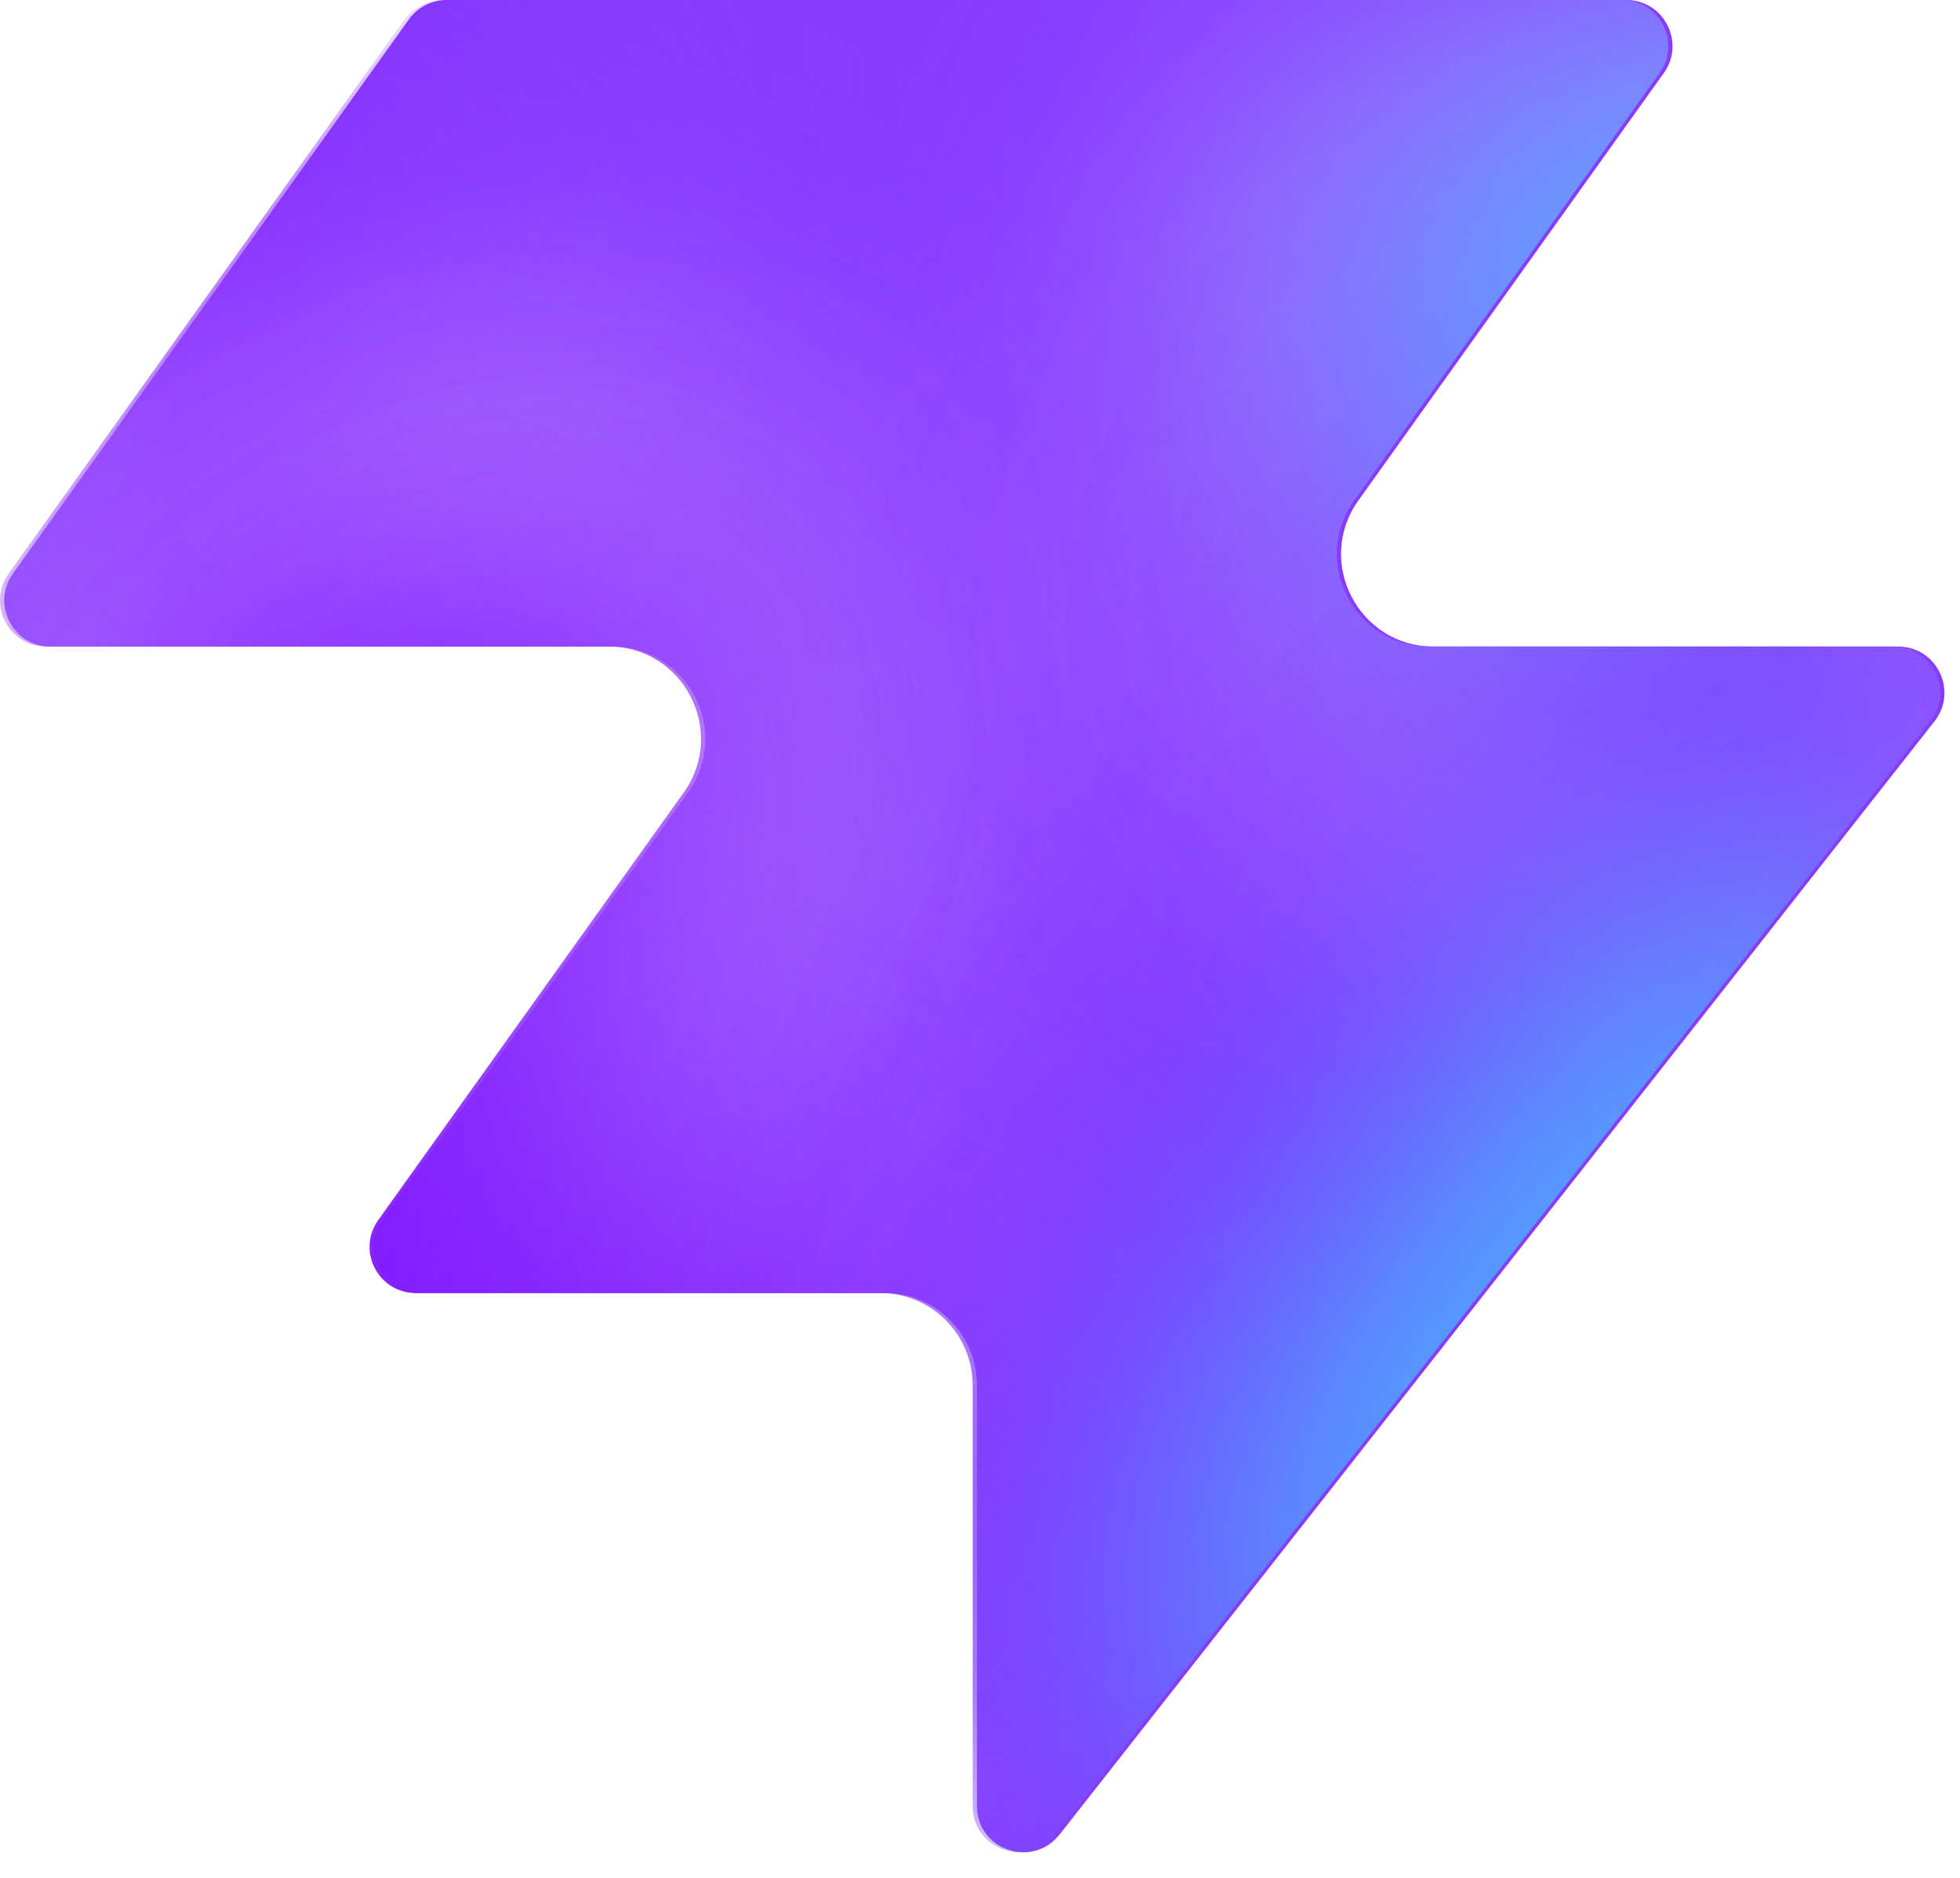
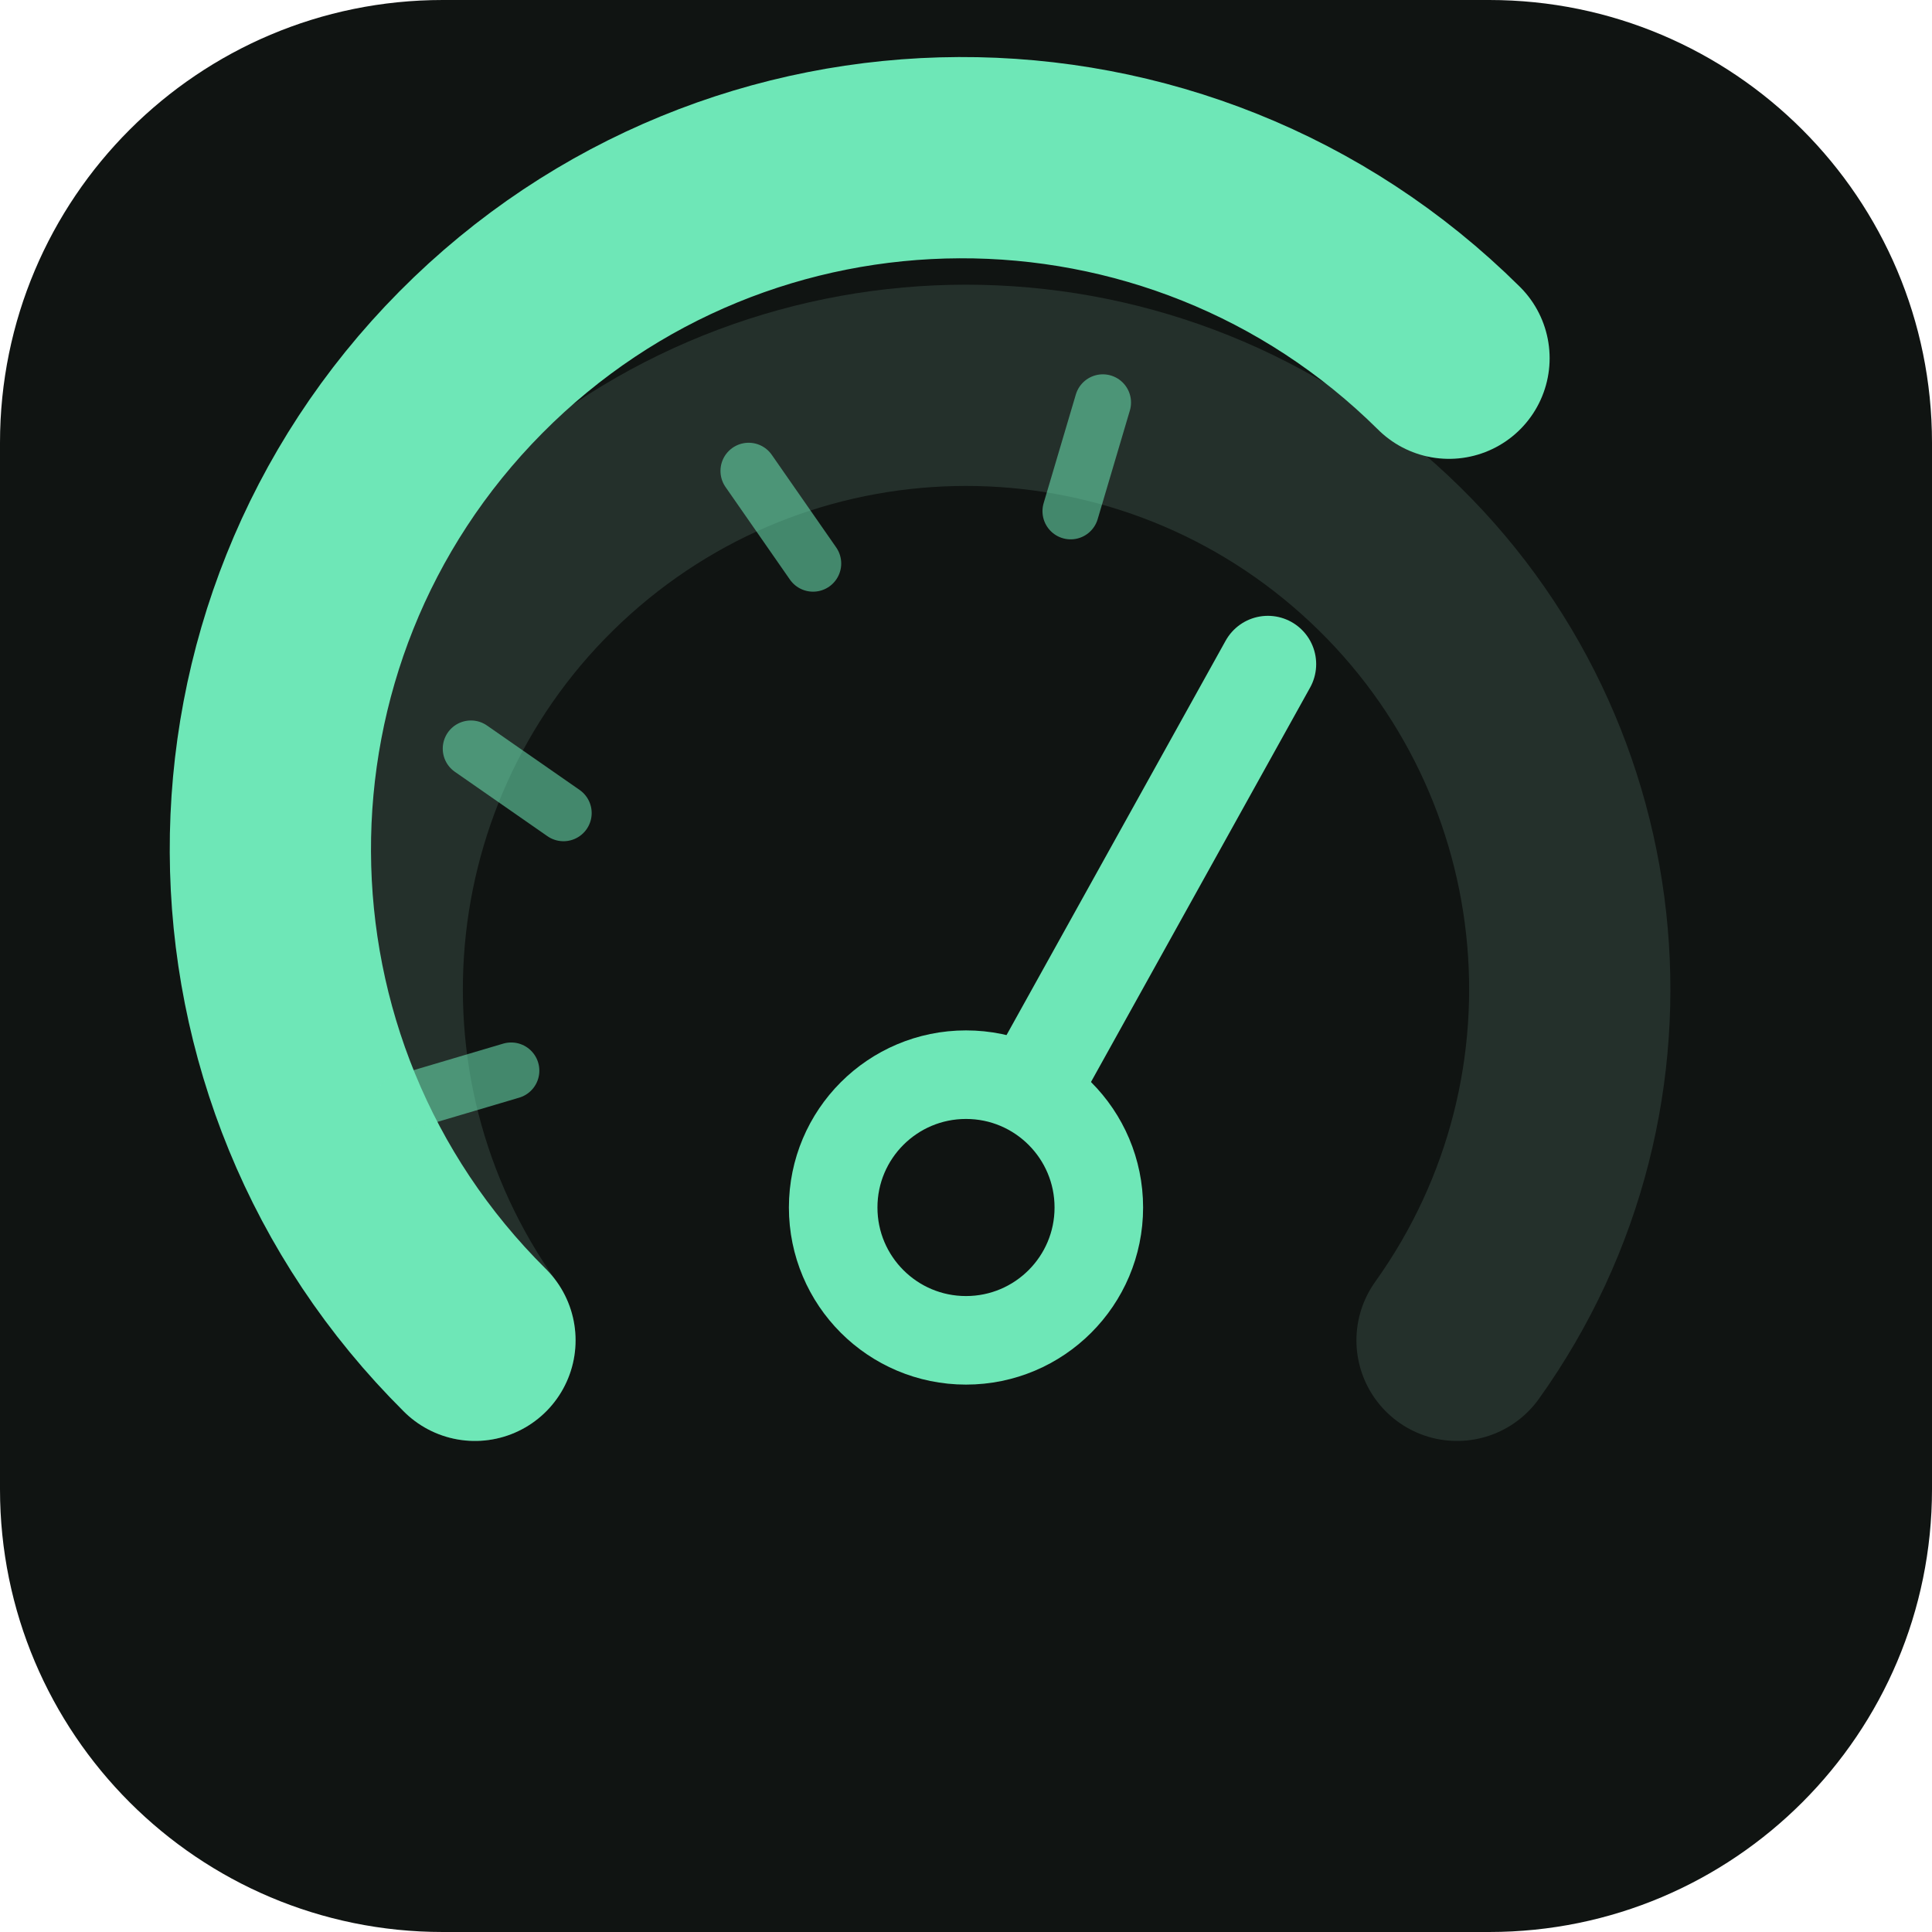
- <svg xmlns="http://www.w3.org/2000/svg" width="48" height="46" fill="none" viewBox="0 0 48 46">
-   <path fill="#863bff" d="M25.946 44.938c-.664.845-2.021.375-2.021-.698V33.937a2.26 2.26 0 0 0-2.262-2.262H10.287c-.92 0-1.456-1.04-.92-1.788l7.48-10.471c1.07-1.497 0-3.578-1.842-3.578H1.237c-.92 0-1.456-1.04-.92-1.788L10.013.474c.214-.297.556-.474.92-.474h28.894c.92 0 1.456 1.04.92 1.788l-7.48 10.471c-1.07 1.498 0 3.579 1.842 3.579h11.377c.943 0 1.473 1.088.89 1.83L25.947 44.94z" style="fill:#863bff;fill:color(display-p3 .525 .23 1);fill-opacity:1" />
-   <mask id="a" width="48" height="46" x="0" y="0" maskUnits="userSpaceOnUse" style="mask-type:alpha">
-     <path fill="#000" d="M25.842 44.938c-.664.844-2.021.375-2.021-.698V33.937a2.26 2.26 0 0 0-2.262-2.262H10.183c-.92 0-1.456-1.04-.92-1.788l7.48-10.471c1.07-1.498 0-3.579-1.842-3.579H1.133c-.92 0-1.456-1.04-.92-1.787L9.91.473c.214-.297.556-.474.92-.474h28.894c.92 0 1.456 1.04.92 1.788l-7.48 10.471c-1.07 1.498 0 3.578 1.842 3.578h11.377c.943 0 1.473 1.088.89 1.832L25.843 44.94z" style="fill:#000;fill-opacity:1" />
-   </mask>
-   <g mask="url(#a)">
-     <g filter="url(#b)">
-       <ellipse cx="5.508" cy="14.704" fill="#ede6ff" rx="5.508" ry="14.704" style="fill:#ede6ff;fill:color(display-p3 .927 .903 1);fill-opacity:1" transform="matrix(.00324 1 1 -.00324 -4.47 31.516)" />
-     </g>
-     <g filter="url(#c)">
-       <ellipse cx="10.399" cy="29.851" fill="#ede6ff" rx="10.399" ry="29.851" style="fill:#ede6ff;fill:color(display-p3 .927 .903 1);fill-opacity:1" transform="matrix(.00324 1 1 -.00324 -39.328 7.883)" />
-     </g>
-     <g filter="url(#d)">
-       <ellipse cx="5.508" cy="30.487" fill="#7e14ff" rx="5.508" ry="30.487" style="fill:#7e14ff;fill:color(display-p3 .492 .077 1);fill-opacity:1" transform="rotate(89.814 -25.913 -14.639)scale(1 -1)" />
-     </g>
-     <g filter="url(#e)">
-       <ellipse cx="5.508" cy="30.599" fill="#7e14ff" rx="5.508" ry="30.599" style="fill:#7e14ff;fill:color(display-p3 .492 .077 1);fill-opacity:1" transform="rotate(89.814 -32.644 -3.334)scale(1 -1)" />
-     </g>
-     <g filter="url(#f)">
-       <ellipse cx="5.508" cy="30.599" fill="#7e14ff" rx="5.508" ry="30.599" style="fill:#7e14ff;fill:color(display-p3 .492 .077 1);fill-opacity:1" transform="matrix(.00324 1 1 -.00324 -34.34 30.47)" />
-     </g>
-     <g filter="url(#g)">
-       <ellipse cx="14.072" cy="22.078" fill="#ede6ff" rx="14.072" ry="22.078" style="fill:#ede6ff;fill:color(display-p3 .927 .903 1);fill-opacity:1" transform="rotate(93.35 24.506 48.493)scale(-1 1)" />
-     </g>
-     <g filter="url(#h)">
-       <ellipse cx="3.47" cy="21.501" fill="#7e14ff" rx="3.47" ry="21.501" style="fill:#7e14ff;fill:color(display-p3 .492 .077 1);fill-opacity:1" transform="rotate(89.009 28.708 47.59)scale(-1 1)" />
-     </g>
-     <g filter="url(#i)">
-       <ellipse cx="3.47" cy="21.501" fill="#7e14ff" rx="3.47" ry="21.501" style="fill:#7e14ff;fill:color(display-p3 .492 .077 1);fill-opacity:1" transform="rotate(89.009 28.708 47.59)scale(-1 1)" />
-     </g>
-     <g filter="url(#j)">
-       <ellipse cx=".387" cy="8.972" fill="#7e14ff" rx="4.407" ry="29.108" style="fill:#7e14ff;fill:color(display-p3 .492 .077 1);fill-opacity:1" transform="rotate(39.51 .387 8.972)" />
-     </g>
-     <g filter="url(#k)">
-       <ellipse cx="47.523" cy="-6.092" fill="#7e14ff" rx="4.407" ry="29.108" style="fill:#7e14ff;fill:color(display-p3 .492 .077 1);fill-opacity:1" transform="rotate(37.892 47.523 -6.092)" />
-     </g>
-     <g filter="url(#l)">
-       <ellipse cx="41.412" cy="6.333" fill="#47bfff" rx="5.971" ry="9.665" style="fill:#47bfff;fill:color(display-p3 .28 .748 1);fill-opacity:1" transform="rotate(37.892 41.412 6.333)" />
-     </g>
-     <g filter="url(#m)">
-       <ellipse cx="-1.879" cy="38.332" fill="#7e14ff" rx="4.407" ry="29.108" style="fill:#7e14ff;fill:color(display-p3 .492 .077 1);fill-opacity:1" transform="rotate(37.892 -1.88 38.332)" />
-     </g>
-     <g filter="url(#n)">
-       <ellipse cx="-1.879" cy="38.332" fill="#7e14ff" rx="4.407" ry="29.108" style="fill:#7e14ff;fill:color(display-p3 .492 .077 1);fill-opacity:1" transform="rotate(37.892 -1.88 38.332)" />
-     </g>
-     <g filter="url(#o)">
-       <ellipse cx="35.651" cy="29.907" fill="#7e14ff" rx="4.407" ry="29.108" style="fill:#7e14ff;fill:color(display-p3 .492 .077 1);fill-opacity:1" transform="rotate(37.892 35.651 29.907)" />
-     </g>
-     <g filter="url(#p)">
-       <ellipse cx="38.418" cy="32.4" fill="#47bfff" rx="5.971" ry="15.297" style="fill:#47bfff;fill:color(display-p3 .28 .748 1);fill-opacity:1" transform="rotate(37.892 38.418 32.4)" />
-     </g>
+ <svg xmlns="http://www.w3.org/2000/svg" width="48" height="48" viewBox="0 0 48 48" fill="none">
+   <rect width="48" height="48" rx="11" fill="#101412" />
+   <g fill="none" stroke-linecap="round">
+     <path d="M11.8 33.3 A 15 15 0 1 1 36.2 33.3" stroke="#24302b" stroke-width="5" />
+     <path d="M11.8 33.3 A 15 15 0 0 1 36 8.9" stroke="#6ee7b7" stroke-width="5" />
  </g>
-   <defs>
-     <filter id="b" width="60.045" height="41.654" x="-19.77" y="16.149" color-interpolation-filters="sRGB" filterUnits="userSpaceOnUse">
-       <feFlood flood-opacity="0" result="BackgroundImageFix" />
-       <feBlend in="SourceGraphic" in2="BackgroundImageFix" result="shape" />
-       <feGaussianBlur result="effect1_foregroundBlur_2002_17158" stdDeviation="7.659" />
-     </filter>
-     <filter id="c" width="90.34" height="51.437" x="-54.613" y="-7.533" color-interpolation-filters="sRGB" filterUnits="userSpaceOnUse">
-       <feFlood flood-opacity="0" result="BackgroundImageFix" />
-       <feBlend in="SourceGraphic" in2="BackgroundImageFix" result="shape" />
-       <feGaussianBlur result="effect1_foregroundBlur_2002_17158" stdDeviation="7.659" />
-     </filter>
-     <filter id="d" width="79.355" height="29.4" x="-49.64" y="2.03" color-interpolation-filters="sRGB" filterUnits="userSpaceOnUse">
-       <feFlood flood-opacity="0" result="BackgroundImageFix" />
-       <feBlend in="SourceGraphic" in2="BackgroundImageFix" result="shape" />
-       <feGaussianBlur result="effect1_foregroundBlur_2002_17158" stdDeviation="4.596" />
-     </filter>
-     <filter id="e" width="79.579" height="29.4" x="-45.045" y="20.029" color-interpolation-filters="sRGB" filterUnits="userSpaceOnUse">
-       <feFlood flood-opacity="0" result="BackgroundImageFix" />
-       <feBlend in="SourceGraphic" in2="BackgroundImageFix" result="shape" />
-       <feGaussianBlur result="effect1_foregroundBlur_2002_17158" stdDeviation="4.596" />
-     </filter>
-     <filter id="f" width="79.579" height="29.4" x="-43.513" y="21.178" color-interpolation-filters="sRGB" filterUnits="userSpaceOnUse">
-       <feFlood flood-opacity="0" result="BackgroundImageFix" />
-       <feBlend in="SourceGraphic" in2="BackgroundImageFix" result="shape" />
-       <feGaussianBlur result="effect1_foregroundBlur_2002_17158" stdDeviation="4.596" />
-     </filter>
-     <filter id="g" width="74.749" height="58.852" x="15.756" y="-17.901" color-interpolation-filters="sRGB" filterUnits="userSpaceOnUse">
-       <feFlood flood-opacity="0" result="BackgroundImageFix" />
-       <feBlend in="SourceGraphic" in2="BackgroundImageFix" result="shape" />
-       <feGaussianBlur result="effect1_foregroundBlur_2002_17158" stdDeviation="7.659" />
-     </filter>
-     <filter id="h" width="61.377" height="25.362" x="23.548" y="2.284" color-interpolation-filters="sRGB" filterUnits="userSpaceOnUse">
-       <feFlood flood-opacity="0" result="BackgroundImageFix" />
-       <feBlend in="SourceGraphic" in2="BackgroundImageFix" result="shape" />
-       <feGaussianBlur result="effect1_foregroundBlur_2002_17158" stdDeviation="4.596" />
-     </filter>
-     <filter id="i" width="61.377" height="25.362" x="23.548" y="2.284" color-interpolation-filters="sRGB" filterUnits="userSpaceOnUse">
-       <feFlood flood-opacity="0" result="BackgroundImageFix" />
-       <feBlend in="SourceGraphic" in2="BackgroundImageFix" result="shape" />
-       <feGaussianBlur result="effect1_foregroundBlur_2002_17158" stdDeviation="4.596" />
-     </filter>
-     <filter id="j" width="56.045" height="63.649" x="-27.636" y="-22.853" color-interpolation-filters="sRGB" filterUnits="userSpaceOnUse">
-       <feFlood flood-opacity="0" result="BackgroundImageFix" />
-       <feBlend in="SourceGraphic" in2="BackgroundImageFix" result="shape" />
-       <feGaussianBlur result="effect1_foregroundBlur_2002_17158" stdDeviation="4.596" />
-     </filter>
-     <filter id="k" width="54.814" height="64.646" x="20.116" y="-38.415" color-interpolation-filters="sRGB" filterUnits="userSpaceOnUse">
-       <feFlood flood-opacity="0" result="BackgroundImageFix" />
-       <feBlend in="SourceGraphic" in2="BackgroundImageFix" result="shape" />
-       <feGaussianBlur result="effect1_foregroundBlur_2002_17158" stdDeviation="4.596" />
-     </filter>
-     <filter id="l" width="33.541" height="35.313" x="24.641" y="-11.323" color-interpolation-filters="sRGB" filterUnits="userSpaceOnUse">
-       <feFlood flood-opacity="0" result="BackgroundImageFix" />
-       <feBlend in="SourceGraphic" in2="BackgroundImageFix" result="shape" />
-       <feGaussianBlur result="effect1_foregroundBlur_2002_17158" stdDeviation="4.596" />
-     </filter>
-     <filter id="m" width="54.814" height="64.646" x="-29.286" y="6.009" color-interpolation-filters="sRGB" filterUnits="userSpaceOnUse">
-       <feFlood flood-opacity="0" result="BackgroundImageFix" />
-       <feBlend in="SourceGraphic" in2="BackgroundImageFix" result="shape" />
-       <feGaussianBlur result="effect1_foregroundBlur_2002_17158" stdDeviation="4.596" />
-     </filter>
-     <filter id="n" width="54.814" height="64.646" x="-29.286" y="6.009" color-interpolation-filters="sRGB" filterUnits="userSpaceOnUse">
-       <feFlood flood-opacity="0" result="BackgroundImageFix" />
-       <feBlend in="SourceGraphic" in2="BackgroundImageFix" result="shape" />
-       <feGaussianBlur result="effect1_foregroundBlur_2002_17158" stdDeviation="4.596" />
-     </filter>
-     <filter id="o" width="54.814" height="64.646" x="8.244" y="-2.416" color-interpolation-filters="sRGB" filterUnits="userSpaceOnUse">
-       <feFlood flood-opacity="0" result="BackgroundImageFix" />
-       <feBlend in="SourceGraphic" in2="BackgroundImageFix" result="shape" />
-       <feGaussianBlur result="effect1_foregroundBlur_2002_17158" stdDeviation="4.596" />
-     </filter>
-     <filter id="p" width="39.409" height="43.623" x="18.713" y="10.588" color-interpolation-filters="sRGB" filterUnits="userSpaceOnUse">
-       <feFlood flood-opacity="0" result="BackgroundImageFix" />
-       <feBlend in="SourceGraphic" in2="BackgroundImageFix" result="shape" />
-       <feGaussianBlur result="effect1_foregroundBlur_2002_17158" stdDeviation="4.596" />
-     </filter>
-   </defs>
+   <g stroke="#6ee7b7" stroke-width="1.4" stroke-linecap="round" opacity="0.55">
+     <line x1="10.0" y1="27.4" x2="12.7" y2="26.6" />
+     <line x1="11.7" y1="18.6" x2="14.0" y2="20.2" />
+     <line x1="18.6" y1="11.7" x2="20.2" y2="14.0" />
+     <line x1="27.4" y1="10.0" x2="26.6" y2="12.7" />
+   </g>
+   <g stroke-linecap="round">
+     <line x1="24" y1="30" x2="31.5" y2="16.5" stroke="#6ee7b7" stroke-width="2.4" />
+     <circle cx="24" cy="30" r="3.3" fill="#101412" stroke="#6ee7b7" stroke-width="2.2" />
+   </g>
</svg>
